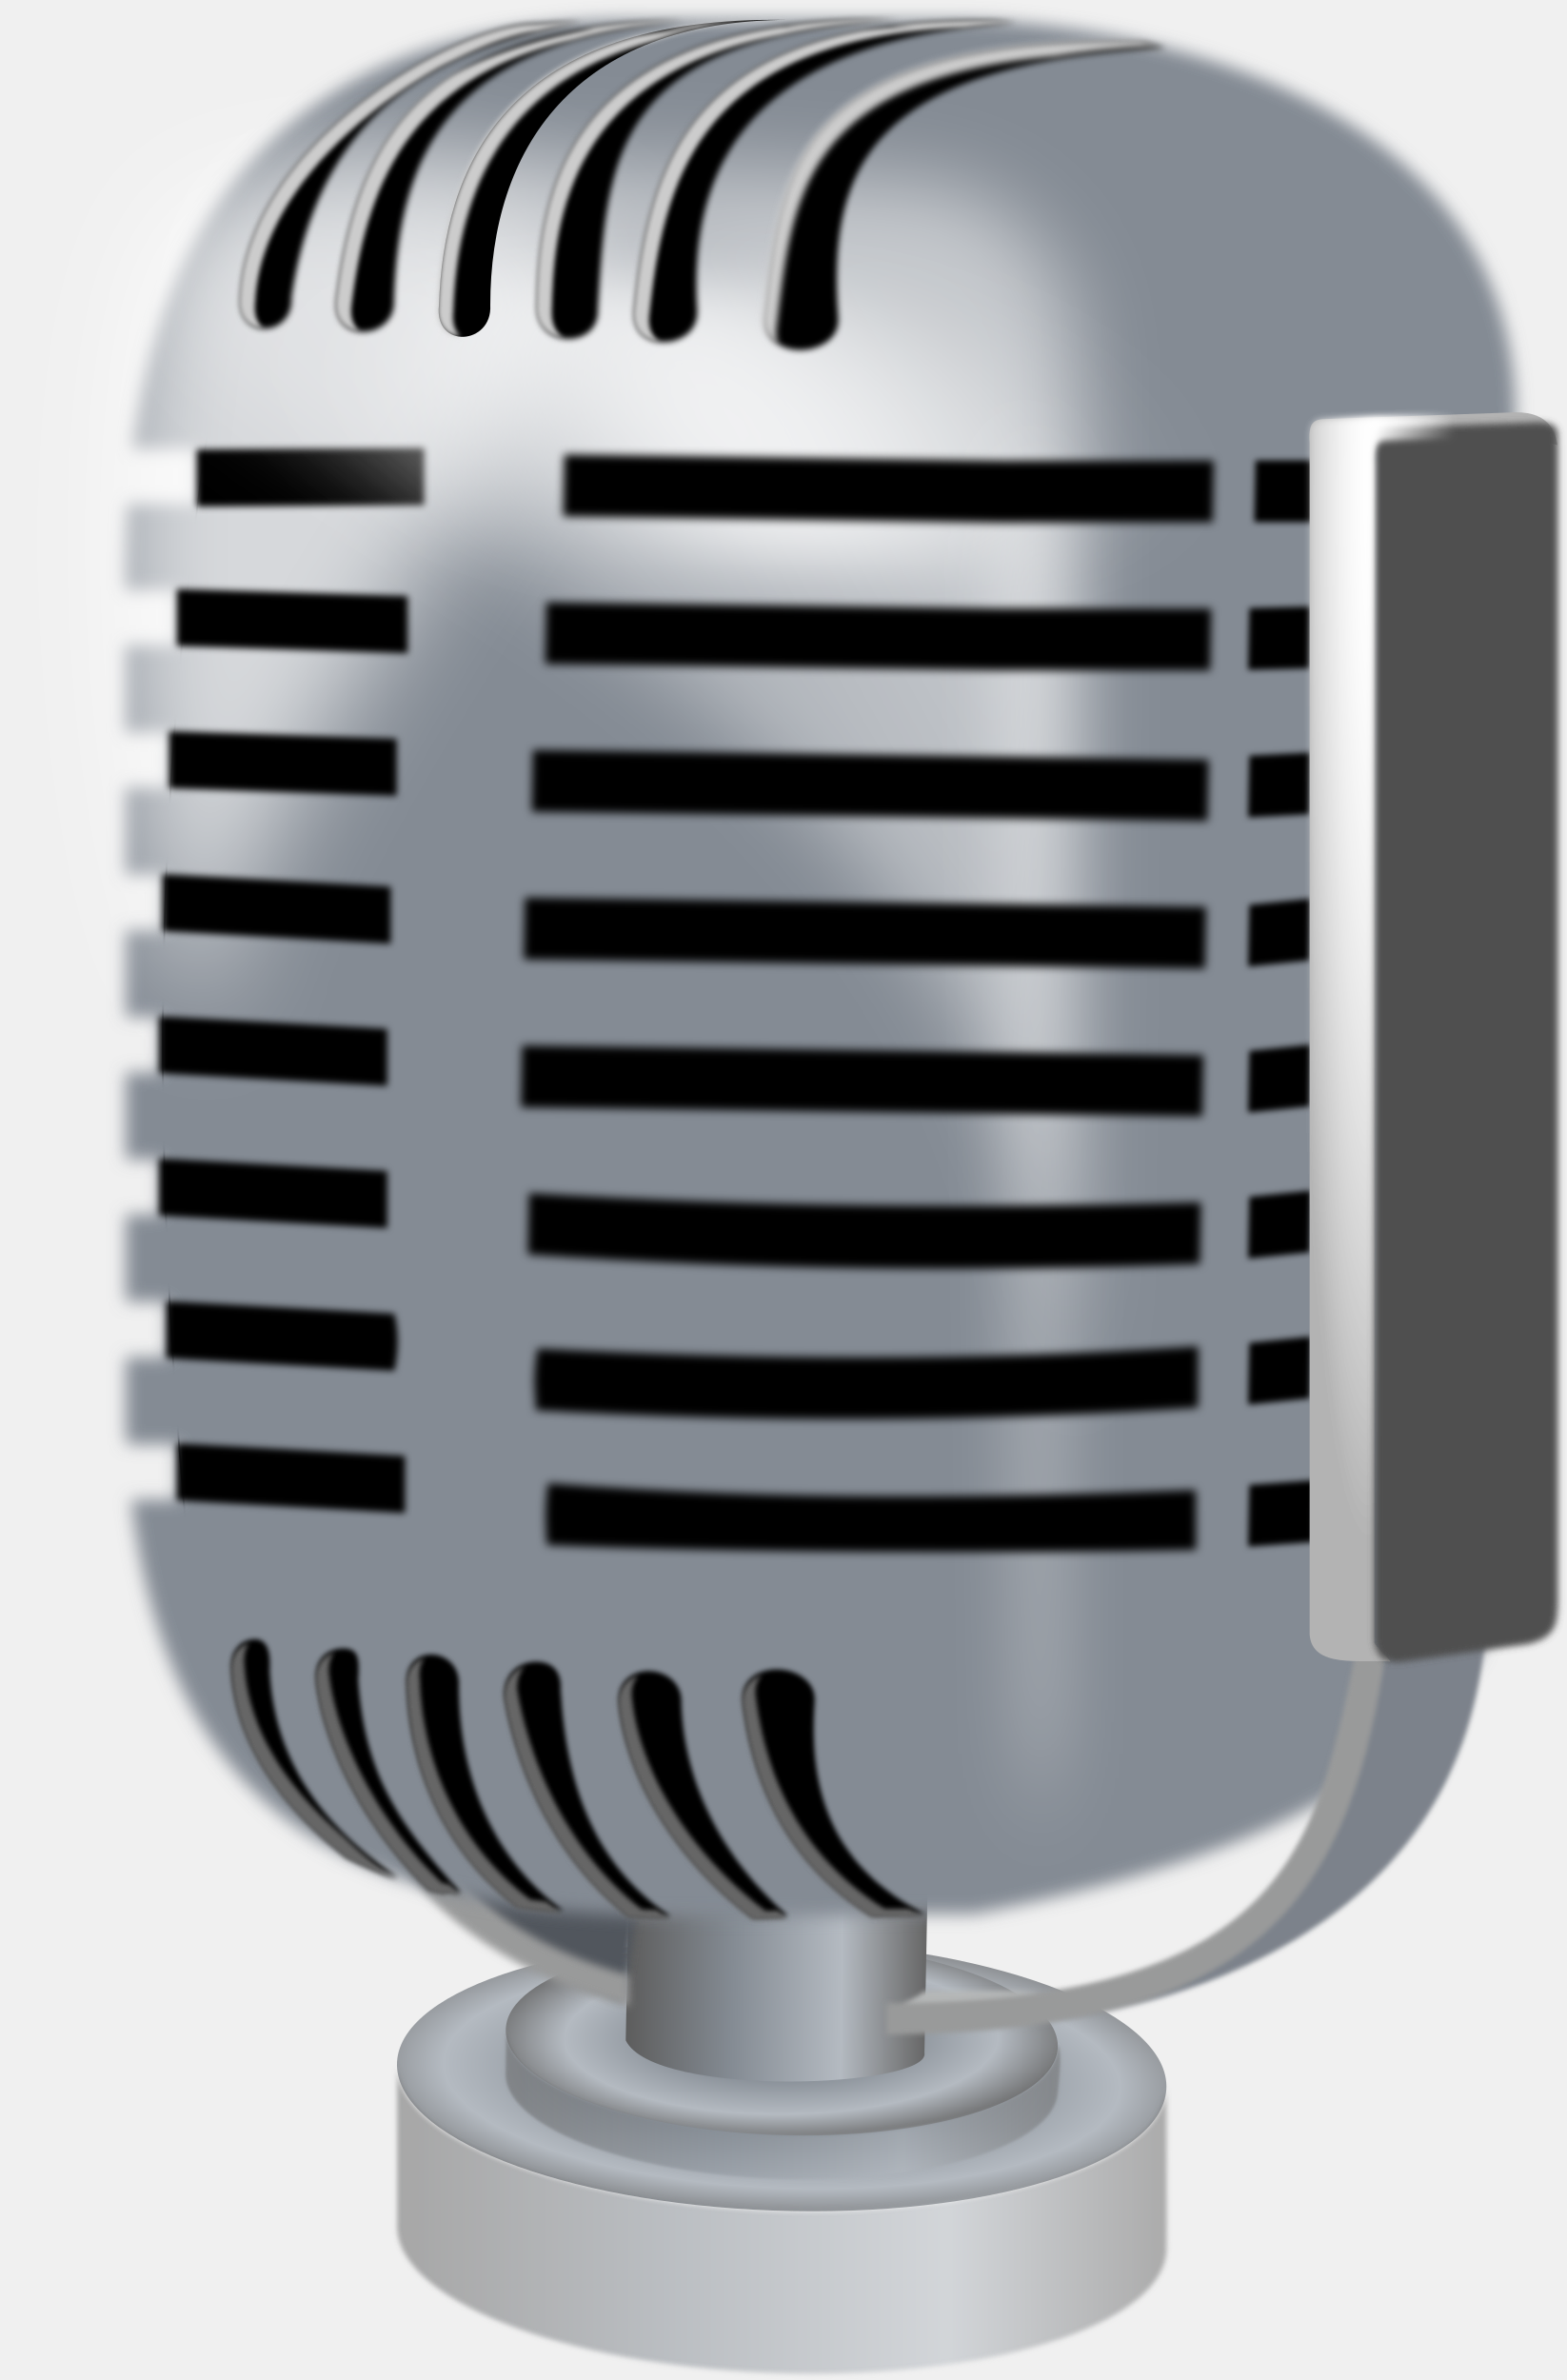
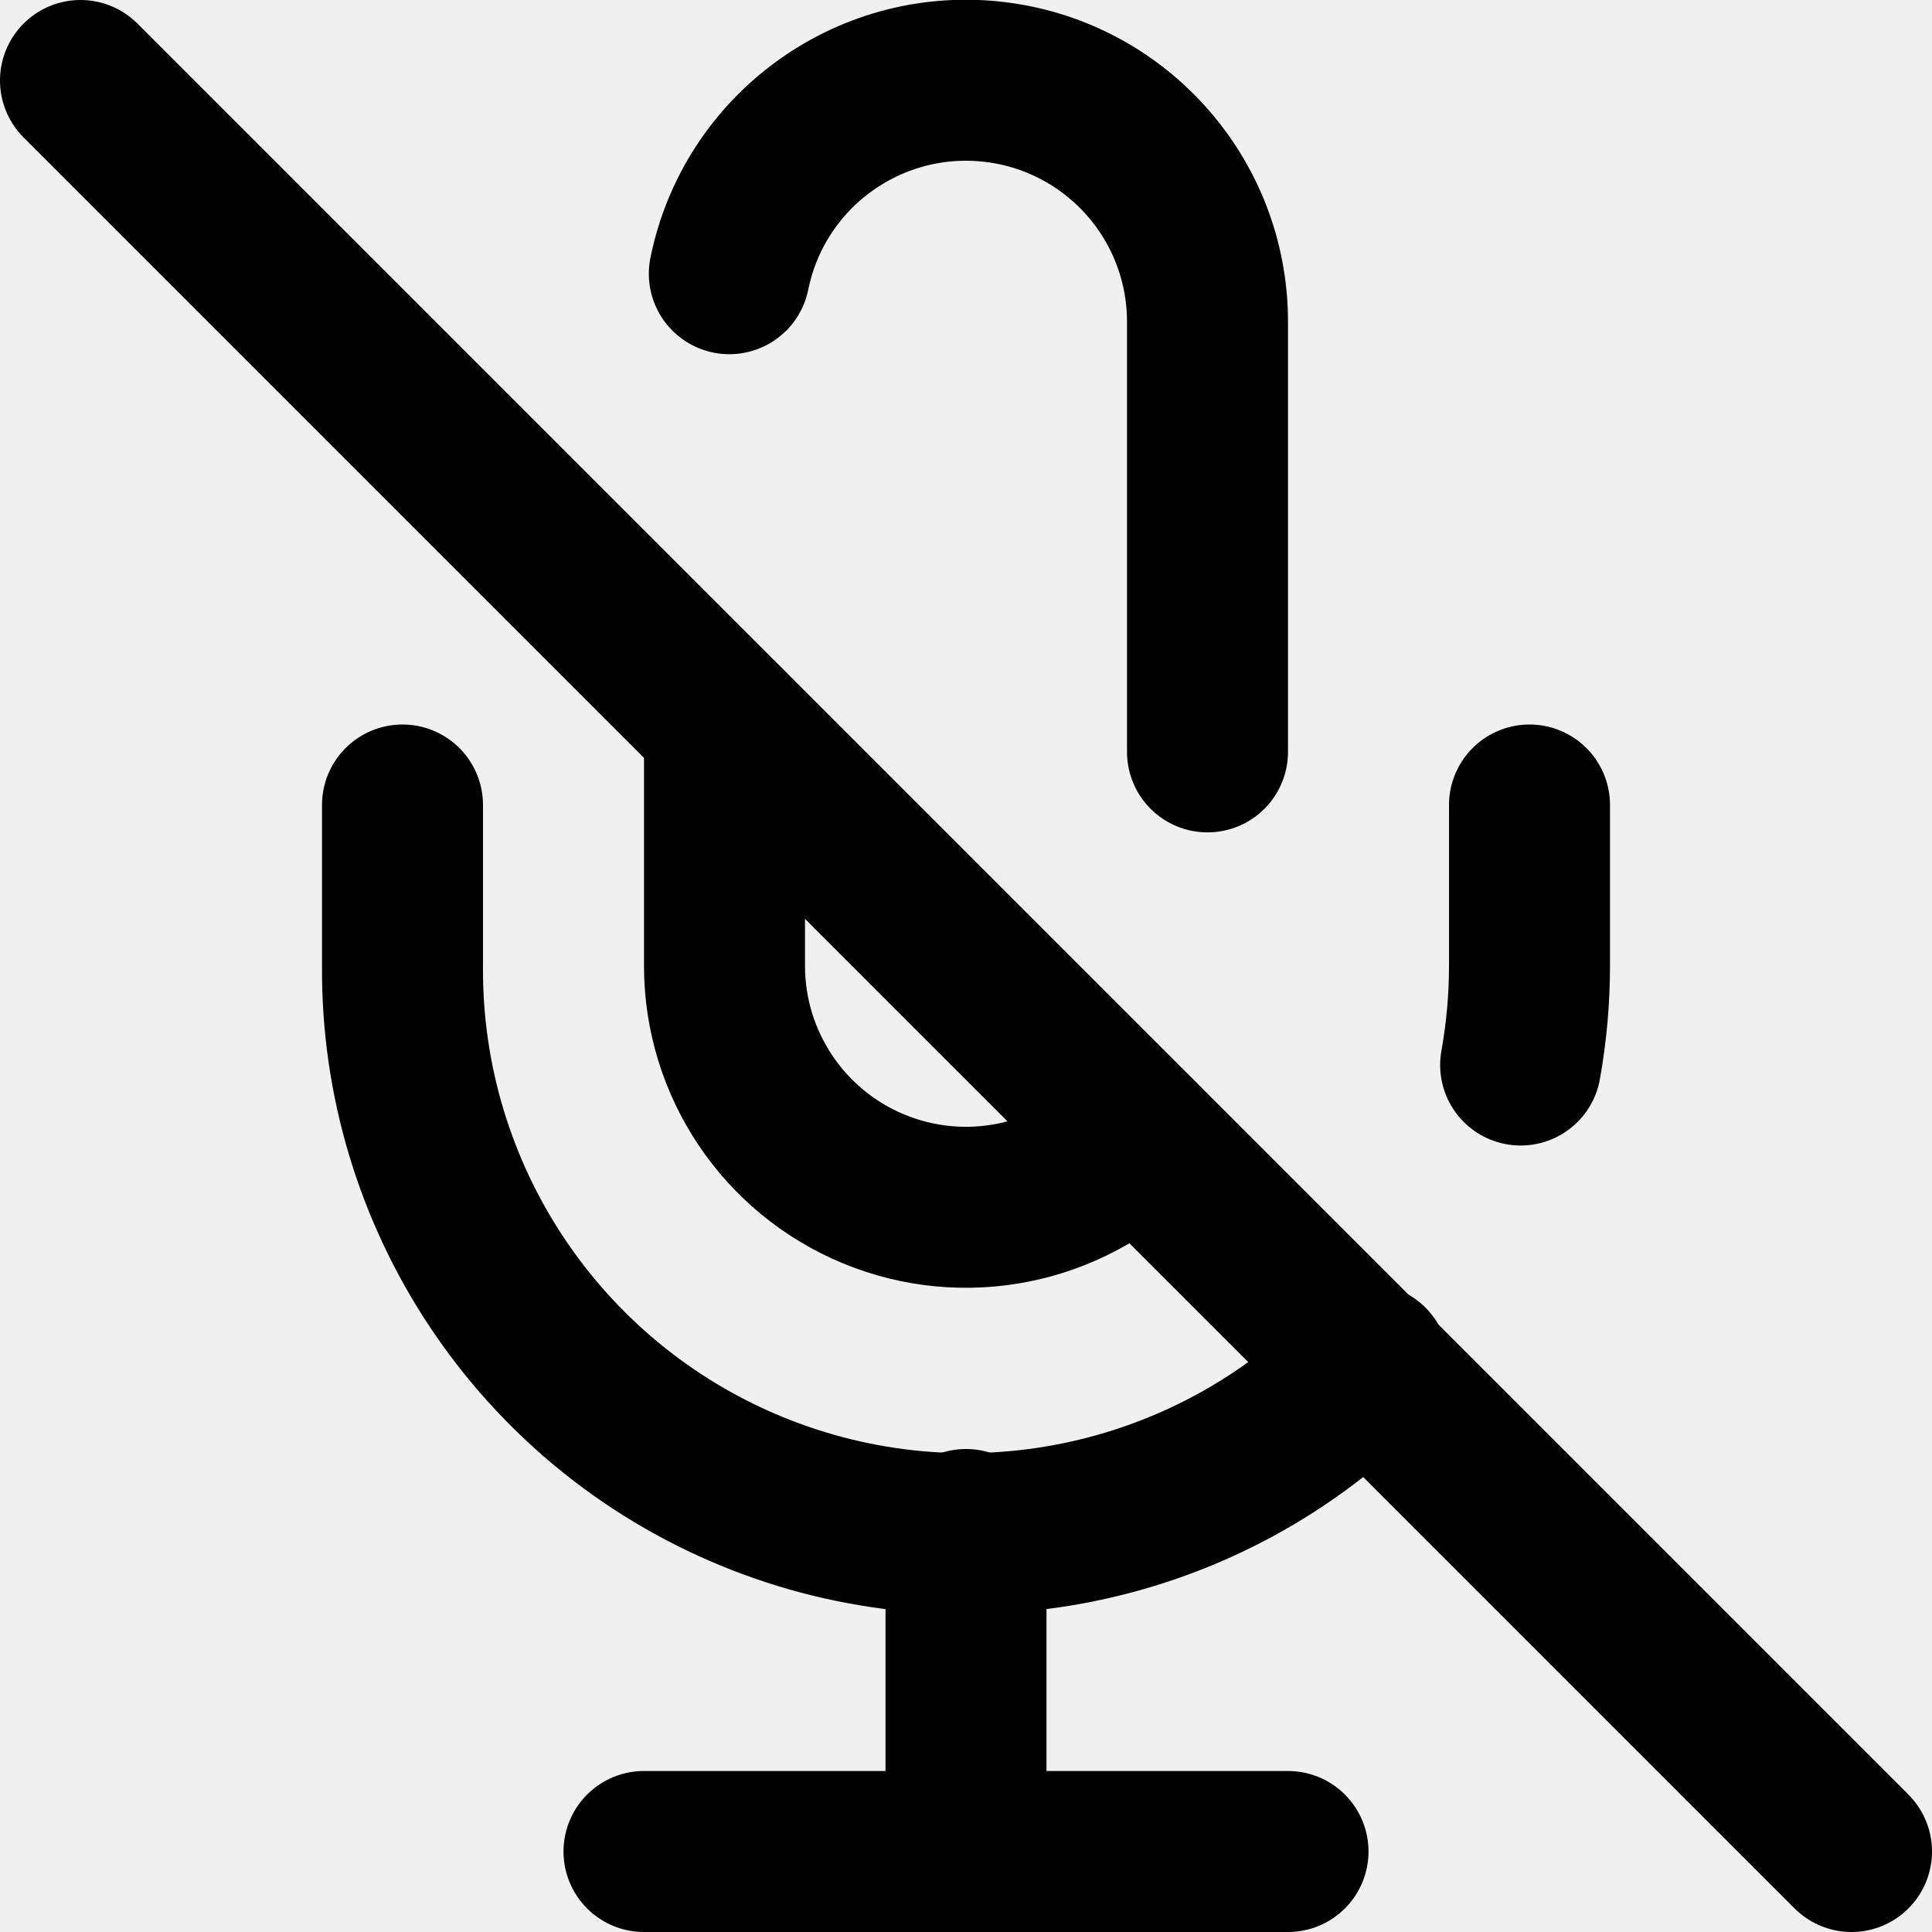
- <svg xmlns="http://www.w3.org/2000/svg" xmlns:xlink="http://www.w3.org/1999/xlink" id="svg2" viewBox="0 0 88.46 134.4" version="1.0">
-   <defs id="defs6">
-     <linearGradient id="linearGradient4383">
-       <stop id="stop4385" stop-color="#5d5d5d" offset="0" />
-       <stop id="stop4391" stop-color="#848b93" offset=".35" />
-       <stop id="stop4393" stop-color="#b4bac1" offset=".716" />
-       <stop id="stop4387" stop-color="#666" offset="1" />
-     </linearGradient>
-     <linearGradient id="linearGradient3984">
-       <stop id="stop3986" stop-color="#fff" offset="0" />
-       <stop id="stop3988" stop-color="#fff" stop-opacity="0" offset="1" />
-     </linearGradient>
-     <filter id="filter3928" y="-.073" width="1.211" height="1.146" x="-.105">
-       <feGaussianBlur id="feGaussianBlur3930" stdDeviation="2.23" />
-     </filter>
-     <filter id="filter3958" y="-.513" width="1.818" height="2.027" x="-.409">
-       <feGaussianBlur id="feGaussianBlur3960" stdDeviation="3.293" />
-     </filter>
-     <filter id="filter3972" y="-.168" width="1.916" height="1.337" x="-.458">
-       <feGaussianBlur id="feGaussianBlur3974" stdDeviation="2.797" />
-     </filter>
-     <filter id="filter4004" y="-.098" width="3.879" height="1.196" x="-1.44">
-       <feGaussianBlur id="feGaussianBlur4006" stdDeviation="1.86" />
-     </filter>
-     <filter id="filter4041">
-       <feGaussianBlur id="feGaussianBlur4043" stdDeviation="0.155" />
-     </filter>
-     <filter id="filter4049">
-       <feGaussianBlur id="feGaussianBlur4051" stdDeviation="0.198" />
-     </filter>
-     <filter id="filter4080">
-       <feGaussianBlur id="feGaussianBlur4082" stdDeviation="0.137" />
-     </filter>
-     <filter id="filter4092" y="-.158" width="1.033" height="1.316" x="-.017">
-       <feGaussianBlur id="feGaussianBlur4094" stdDeviation="0.253" />
-     </filter>
-     <filter id="filter4096" y="-.158" width="1.032" height="1.315" x="-.016">
-       <feGaussianBlur id="feGaussianBlur4098" stdDeviation="0.253" />
-     </filter>
-     <filter id="filter4100" y="-.151" width="1.032" height="1.303" x="-.016">
-       <feGaussianBlur id="feGaussianBlur4102" stdDeviation="0.253" />
-     </filter>
-     <filter id="filter4104" y="-.156" width="1.033" height="1.312" x="-.017">
-       <feGaussianBlur id="feGaussianBlur4106" stdDeviation="0.253" />
-     </filter>
-     <filter id="filter4108" y="-.148" width="1.032" height="1.296" x="-.016">
-       <feGaussianBlur id="feGaussianBlur4110" stdDeviation="0.253" />
-     </filter>
-     <filter id="filter4112" y="-.142" width="1.032" height="1.285" x="-.016">
-       <feGaussianBlur id="feGaussianBlur4114" stdDeviation="0.253" />
-     </filter>
-     <filter id="filter4116" y="-.152" width="1.032" height="1.303" x="-.016">
-       <feGaussianBlur id="feGaussianBlur4118" stdDeviation="0.253" />
-     </filter>
-     <filter id="filter4120" y="-.151" width="1.032" height="1.303" x="-.016">
-       <feGaussianBlur id="feGaussianBlur4122" stdDeviation="0.253" />
-     </filter>
-     <filter id="filter4124" y="-.117" width="1.07" height="1.235" x="-.035">
-       <feGaussianBlur id="feGaussianBlur4126" stdDeviation="0.187" />
-     </filter>
-     <filter id="filter4128" y="-.117" width="1.069" height="1.235" x="-.035">
-       <feGaussianBlur id="feGaussianBlur4130" stdDeviation="0.187" />
-     </filter>
-     <filter id="filter4132" y="-.117" width="1.07" height="1.235" x="-.035">
-       <feGaussianBlur id="feGaussianBlur4134" stdDeviation="0.187" />
-     </filter>
-     <filter id="filter4136" y="-.117" width="1.07" height="1.235" x="-.035">
-       <feGaussianBlur id="feGaussianBlur4138" stdDeviation="0.187" />
-     </filter>
-     <filter id="filter4140" y="-.117" width="1.07" height="1.235" x="-.035">
-       <feGaussianBlur id="feGaussianBlur4142" stdDeviation="0.187" />
-     </filter>
-     <filter id="filter4144" y="-.127" width="1.071" height="1.253" x="-.035">
-       <feGaussianBlur id="feGaussianBlur4146" stdDeviation="0.187" />
-     </filter>
-     <filter id="filter4148" y="-.128" width="1.069" height="1.255" x="-.035">
-       <feGaussianBlur id="feGaussianBlur4150" stdDeviation="0.187" />
-     </filter>
-     <filter id="filter4152" y="-.14" width="1.071" height="1.28" x="-.035">
-       <feGaussianBlur id="feGaussianBlur4154" stdDeviation="0.187" />
-     </filter>
-     <filter id="filter4156">
-       <feGaussianBlur id="feGaussianBlur4158" stdDeviation="0.464" />
-     </filter>
-     <filter id="filter4180">
-       <feGaussianBlur id="feGaussianBlur4182" stdDeviation="0.177" />
-     </filter>
-     <filter id="filter4184">
-       <feGaussianBlur id="feGaussianBlur4186" stdDeviation="0.177" />
-     </filter>
-     <filter id="filter4188">
-       <feGaussianBlur id="feGaussianBlur4190" stdDeviation="0.177" />
-     </filter>
-     <filter id="filter4192">
-       <feGaussianBlur id="feGaussianBlur4194" stdDeviation="0.177" />
-     </filter>
-     <filter id="filter4196">
-       <feGaussianBlur id="feGaussianBlur4198" stdDeviation="0.177" />
-     </filter>
-     <filter id="filter4200" y="-.112" width="1.22" height="1.224" x="-.11">
-       <feGaussianBlur id="feGaussianBlur4202" stdDeviation="0.163" />
-     </filter>
-     <filter id="filter4204" y="-.009" width="1.22" height="1.017" x="-.11">
-       <feGaussianBlur id="feGaussianBlur4206" stdDeviation="0.163" />
-     </filter>
-     <filter id="filter4208" y="-.104" width="1.208" height="1.209" x="-.104">
-       <feGaussianBlur id="feGaussianBlur4210" stdDeviation="0.163" />
-     </filter>
-     <filter id="filter4241">
-       <feGaussianBlur id="feGaussianBlur4243" stdDeviation="0.137" />
-     </filter>
-     <filter id="filter4245">
-       <feGaussianBlur id="feGaussianBlur4247" stdDeviation="0.137" />
-     </filter>
-     <filter id="filter4249">
-       <feGaussianBlur id="feGaussianBlur4251" stdDeviation="0.137" />
-     </filter>
-     <filter id="filter4253">
-       <feGaussianBlur id="feGaussianBlur4255" stdDeviation="0.137" />
-     </filter>
-     <filter id="filter4257">
-       <feGaussianBlur id="feGaussianBlur4259" stdDeviation="0.137" />
-     </filter>
-     <filter id="filter4261">
-       <feGaussianBlur id="feGaussianBlur4263" stdDeviation="0.137" />
-     </filter>
-     <filter id="filter4313">
-       <feGaussianBlur id="feGaussianBlur4315" stdDeviation="0.211" />
-     </filter>
-     <filter id="filter4317">
-       <feGaussianBlur id="feGaussianBlur4319" stdDeviation="0.201" />
-     </filter>
-     <filter id="filter4447">
-       <feGaussianBlur id="feGaussianBlur4449" stdDeviation="0.14" />
-     </filter>
-     <filter id="filter4467">
-       <feGaussianBlur id="feGaussianBlur4469" stdDeviation="0.153" />
-     </filter>
-     <filter id="filter4471">
-       <feGaussianBlur id="feGaussianBlur4473" stdDeviation="0.1" />
-     </filter>
-     <radialGradient id="radialGradient4551" xlink:href="#linearGradient4383" gradientUnits="userSpaceOnUse" cy="100.59" cx="889.11" gradientTransform="matrix(1.2286 .011353 -.0075504 .45337 -202.49 44.889)" r="19.107" />
-     <radialGradient id="radialGradient4553" xlink:href="#linearGradient4383" gradientUnits="userSpaceOnUse" cy="100.59" cx="889.11" gradientTransform="matrix(1.0943 -.043598 .012009 .42743 -85.073 96.356)" r="19.107" />
-     <linearGradient id="linearGradient4559" y2="218.33" xlink:href="#linearGradient3984" gradientUnits="userSpaceOnUse" x2="699.74" y1="218.08" x1="705.89" />
-     <linearGradient id="linearGradient4563" y2="95.764" xlink:href="#linearGradient4383" gradientUnits="userSpaceOnUse" x2="888.29" gradientTransform="translate(-828.42 23.034)" y1="95.764" x1="856.97" />
-     <linearGradient id="linearGradient4565" y2="102.17" xlink:href="#linearGradient4383" gradientUnits="userSpaceOnUse" x2="894.3" gradientTransform="translate(-828.42 23.034)" y1="102.17" x1="850.83" />
-     <linearGradient id="linearGradient4623" y2="86.972" xlink:href="#linearGradient4383" gradientUnits="userSpaceOnUse" x2="880.71" gradientTransform="matrix(.99973 .041433 -.023333 1.7753 -826.15 -77.703)" y1="86.972" x1="863.84" />
-     <radialGradient id="radialGradient2956" xlink:href="#linearGradient3984" gradientUnits="userSpaceOnUse" cy="191.45" cx="721.64" gradientTransform="matrix(-.052525 8.6294 -.64106 -.003902 238.25 -6200)" r="7.006" />
-     <linearGradient id="linearGradient2979" y2="187.86" gradientUnits="userSpaceOnUse" x2="651.96" gradientTransform="translate(-644.02 -139.25)" y1="164" x1="695.68">
-       <stop id="stop3906" stop-color="#fff" offset="0" />
-       <stop id="stop3908" stop-color="#fff" stop-opacity="0" offset="1" />
-     </linearGradient>
-     <filter id="filter3788">
-       <feGaussianBlur id="feGaussianBlur3790" stdDeviation="0.242" />
-     </filter>
-     <filter id="filter3792">
-       <feGaussianBlur id="feGaussianBlur3794" stdDeviation="0.242" />
-     </filter>
-   </defs>
-   <path id="path4418" d="m908.22 100.59a19.107 7.444 0 1 1 -38.215 0 19.107 7.444 0 1 1 38.215 0z" style="color:#000000" fill="url(#radialGradient4551)" transform="matrix(1.1368 .040816 -.060942 1.0246 -960.47 -22.15)" />
-   <path id="path4416" d="m908.22 100.59a19.107 7.444 0 1 1 -38.215 0 19.107 7.444 0 1 1 38.215 0z" style="color:#000000" fill="url(#radialGradient4553)" transform="matrix(.81547 .029279 -.043716 .73494 -676.5 15.134)" />
-   <path id="rect4380" d="m35.497 106.98 16.887-0.622-0.179 9.562c0.379 1.962-15.278 2.606-16.869-0.699l0.162-8.24z" style="color:#000000" fill="url(#linearGradient4623)" />
-   <path id="path4631" filter="url(#filter3792)" d="m26.793 101.86c-7.259-7.093-5.993-13.295-6.015-18.966-0.909 7.705-1.215 24.372 14.454 30.118l0.816-5.58c-4.181-1.75-6.859-3.872-9.256-5.573z" style="color:#000000" fill="#51565d" />
-   <path id="path4633" filter="url(#filter3788)" d="m35.519 111.55c-22.364-6.324-7.955-28.753-12.195-21.582l-5.264 0.79c0.123-2.391-2.829 17.141 17.459 22.547v-1.755z" style="color:#000000" fill="#999a9a" />
-   <path id="path2837" style="color:#000000" d="m32.297 22.485c-3.687 23.869-3.308 44.156-1.423 64.756" stroke="#000" stroke-width=".1" fill="none" />
-   <path id="path2839" style="color:#000000" d="m24.754 22.485c-3.687 23.869-3.308 44.156-1.423 64.756" stroke="#000" stroke-width=".1" fill="none" />
-   <path id="path2878" style="color:#000000" d="m12.016 22.485c-3.686 23.869-3.308 44.156-1.423 64.756" stroke="#000" stroke-width=".1" fill="none" />
-   <path id="rect2808" filter="url(#filter4156)" d="m34.663 1.121c-8.765 0.229-24.409 2.664-27.156 24.219h3.649v3.125h-3.93c-0.08 1.232-0.125 2.499-0.125 3.844v1h2.938v3.125h-2.938v4.906h2.5v3.125h-2.5v4.906h2.125v3.156h-2.125v4.906h1.938v3.125h-1.938v4.906h1.938v3.125h-1.938v4.906h2.344v3.156h-2.344v4.156c0.012 0.26 0.048 0.495 0.062 0.75h2.875v3.125h-2.625c3.261 27.83 26.968 23.132 47.562 23.406 14.41-2.755 31.029-8.231 30.594-23.656v-60.969c0.001-19.031-23.473-22.342-31.593-22.342h-17.5c-0.56 0-1.17-0.017-1.812 0z" style="color:#000000" fill="#848b94" />
-   <path id="path3962" opacity=".665" style="color:#000000" d="m694.56 209.03c-2.878 0-5.211-9.221-5.211-20.596s2.414-20.037 5.211-20.596c8.891-2.822 25.46 1.816 22.75 5.5-6.07 8.251-28.842 33.315-22.75 35.693z" transform="matrix(.99846 -.063364 .055534 1.1392 -691.92 -135.84)" filter="url(#filter3972)" fill="#fff" />
-   <g id="g4275" stroke="#000" stroke-width=".1" transform="translate(-644.02 -139.25)">
-     <path id="rect2926" filter="url(#filter4152)" style="color:#000000" d="m655.18 164.68 12.748-0.082v3.125l-12.748 0.082v-3.125z" />
-     <path id="rect2942" filter="url(#filter4148)" style="color:#000000" d="m654.06 172.56 12.931 0.399v3.125l-12.931-0.399v-3.125z" />
-     <path id="rect2944" filter="url(#filter4144)" style="color:#000000" d="m653.62 180.59 12.751 0.426v3.125l-12.751-0.426v-3.125z" />
-     <path id="rect2946" filter="url(#filter4140)" style="color:#000000" d="m653.25 188.66 12.779 0.704v3.125l-12.779-0.704v-3.125z" />
-     <path id="path2965" filter="url(#filter4136)" style="color:#000000" d="m653.06 196.69 12.779 0.704v3.125l-12.779-0.704v-3.125z" />
-     <path id="path2967" filter="url(#filter4132)" style="color:#000000" d="m653.06 204.72 12.779 0.704v3.125l-12.779-0.704v-3.125z" />
-     <path id="path2969" filter="url(#filter4128)" style="color:#000000" d="m653.47 212.78 12.779 0.704c0.251 1.042 0.218 2.083 0 3.125l-12.779-0.704v-3.125z" />
-     <path id="path2971" filter="url(#filter4124)" style="color:#000000" d="m654.06 220.81 12.779 0.704v3.125l-12.779-0.704v-3.125z" />
-   </g>
-   <g id="g4212" transform="translate(-644.02 -139.25)">
-     <path id="path3011" filter="url(#filter4204)" style="color:#000000" d="m714.57 215.08 3.48-0.354-0.071 3.486-3.48 0.354 0.071-3.486h0zm0-8.245 3.48-0.354-0.071 3.486-3.48 0.354 0.071-3.486h0zm0-8.245 3.48-0.354-0.071 3.486-3.48 0.354 0.071-3.486h0zm0-8.245 3.48-0.354-0.071 3.486-3.48 0.354 0.071-3.486h0zm0-8.422 3.48-0.177-0.071 3.486-3.48 0.177 0.071-3.486h0zm0-8.334 3.48-0.088-0.071 3.486-3.48 0.088 0.071-3.486h0z" />
-     <path id="rect2998" filter="url(#filter4200)" style="color:#000000" d="m714.92 165.25h3.48l-0.071 3.486h-3.48l0.071-3.486z" />
-     <path id="path3013" filter="url(#filter4208)" style="color:#000000" d="m714.57 223.1 3.696-0.265-0.071 3.486-3.696 0.265 0.071-3.486h0z" />
-   </g>
-   <g id="g4442" filter="url(#filter4447)" transform="translate(-828.42 23.034)">
-     <path id="path4438" d="m878.42 90.235c0.504-0.024 1.003-0.148 1.459-0.363 0.263-0.124 0.511-0.278 0.739-0.457l5.297-0.013 1.332 0.114c-1.204 0.25-2.421 0.437-3.645 0.563-1.721 0.176-3.454 0.228-5.182 0.156" stroke-width="1px" fill="#b5b7b7" />
-     <path id="path4434" d="m903.59 80.717c-5.028 8.816-11.349 9.159-16.829 10.613 7.684-1.068 23.888-4.985 25.486-21.597l-5.605 0.62c-0.636 4.487-2.012 7.615-3.052 10.364z" style="color:#000000" fill="#7b828b" />
-     <path id="rect4431" d="m878.48 90.093c23.397-0.121 24.273-9.627 26.583-20.179l1.579 0.439c-2.053 14.48-7.874 21.401-28.162 21.495v-1.755z" style="color:#000000" fill="#999a9a" />
-   </g>
-   <path id="path2993" d="m85.569 23.284-10.333 0.366c-0.793 0.038-1.395-0.112-1.281 1.343v67.291c0.118 1.951 2.876 1.425 4.567 1.544-0.06-0.143-0.876-0.903-0.91-1.064v-66.556c-0.084-1.439 0.383-1.305 0.969-1.343l7.423-0.259 1.95 0.53c-0.102-0.573-0.34-1.878-2.383-1.852z" style="color:#000000" fill="#b3b3b3" />
-   <path id="path3042" filter="url(#filter4245)" style="color:#000000" d="m14.163 92.59c-0.651 0.117-1.191 0.71-1.062 1.812 0.313 4.525 3.477 8.062 6.5 10.406 0.927 0.46 1.877 0.872 2.875 1.219-2.979-2.039-6.956-5.52-7.25-11.688 0.075-1.27-0.225-1.9-1.062-1.75z" />
-   <path id="path3040" filter="url(#filter4241)" style="color:#000000" d="m19.445 93.09c-0.857-0.033-1.709 0.552-1.562 1.812 0.491 4.015 3.143 8.74 6.375 11.75 1.711 0.435 0.22-0.136 1.781 0.25-3.874-4.265-5.441-6.998-5.812-12 0.067-1.129 0.075-1.78-0.781-1.812v0z" />
-   <path id="path3038" filter="url(#filter4249)" style="color:#000000" d="m24.413 93.434c-0.778-0.033-1.553 0.521-1.406 1.781 0.152 4.485 2.068 9.225 6.219 12.375 0.978 0.146 1.551 0.22 2.562 0.312-3.992-2.976-5.875-7.594-5.875-12.688 0.067-1.129-0.722-1.748-1.5-1.781z" />
-   <path id="path3036" filter="url(#filter4253)" style="color:#000000" d="m30.226 93.84c-0.88 0.014-1.771 0.646-1.719 1.906 0.512 3.057 2.257 8.673 7.031 12.406 0.761 0.031 1.54 0.049 2.312 0.062-4.422-2.982-5.888-7.621-6.188-12.781 0.067-1.129-0.558-1.608-1.438-1.594z" />
-   <path id="path3034" filter="url(#filter4261)" style="color:#000000" d="m43.945 94.277c-1.06-0.033-2.115 0.552-1.969 1.812 0.557 4.554 2.542 9.09 7.281 12.031 1.333-0.023 1.647-0.025 2.969-0.031-5.086-2.596-6.606-6.701-6.219-12 0.067-1.129-1.003-1.78-2.062-1.812v-0z" />
-   <path id="path3028" filter="url(#filter4257)" style="color:#000000" d="m36.695 94.371c-0.927-0.033-1.847 0.552-1.719 1.812 0.458 4.281 3.325 8.856 7.562 12.062 1.08-0.005 0.85-0.045 1.938-0.062-3.432-3.012-5.849-7.197-6-12 0.058-1.129-0.855-1.78-1.781-1.812z" />
-   <path id="rect3901" opacity=".524" style="color:#000000" d="m20.069 7.875 30.75 2.25c5.54 0 10 4.46 10 10v61.25c-2.777-45.791-49.981-53.872-50.75-63.5 0-5.54 4.46-10 10-10z" filter="url(#filter3928)" fill="url(#linearGradient2979)" />
-   <path id="path3932" opacity=".801" style="color:#000000" d="m705.5 170a6.5 10.5 0 1 1 -13 0 6.5 10.5 0 1 1 13 0z" transform="matrix(.70821 -.97011 1.2267 .56009 -662.35 606.76)" filter="url(#filter3958)" fill="#fff" />
-   <path id="rect2973" filter="url(#filter4196)" style="color:#000000" d="m65.818 2.695c-16.644 0.901-19.106 6.669-18.478 15.276 0.134 2.257-4.318 2.521-4.025 0 0.951-7.773 1.237-15.811 21.308-15.566" />
-   <path id="path2976" filter="url(#filter4192)" style="color:#000000" d="m57.395 1.277c-14.553 0.901-18.569 7.641-18.02 16.247 0.117 2.257-3.776 2.521-3.52 0 0.832-7.773 2.725-16.582 20.275-16.337" />
-   <path id="path2978" filter="url(#filter4188)" style="color:#000000" d="m50.781 1.121c-16.213 0.901-16.515 7.709-17.015 16.316 0.134 2.257-3.506 2.333-3.4-0.188 0.137-4.846 0.52-16.161 19.316-16.128" />
-   <path id="path2980" style="color:#000000" d="m44.61 1.121c-12.27 0-16.923 7.376-16.923 16.108 0.134 2.257-3.193 2.521-2.9 0 0.263-7.773 3.695-16.108 18.91-16.108" />
-   <path id="path2982" filter="url(#filter4184)" style="color:#000000" d="m39.661 1.121c-14.244 0.816-17.125 7.397-17.415 15.82 0.134 2.257-3.506 2.521-3.213 0 0.951-7.773 3.997-15.642 19.527-15.751" />
-   <path id="path2984" filter="url(#filter4180)" style="color:#000000" d="m32.829 1.226c-7.658 1.476-14.734 4.604-16.371 15.568 0.134 2.257-3.131 2.458-2.838-0.063 0.416-8.582 12.215-15.396 16.603-15.354" />
-   <path id="rect3977" style="color:#000000" d="m700.64 195.87 2.854 1.241 0.248 44.418h-2.357l-0.744-45.659z" transform="matrix(1 0 0 1.6148 -644.02 -289.6)" filter="url(#filter4004)" fill="url(#linearGradient4559)" />
-   <g id="g4265" transform="translate(-644.02 -139.25)">
-     <path id="rect2813" filter="url(#filter4104)" style="color:#000000" d="m674.96 223.01c-0.216 1.75-0.095 2.49-0.059 3.486 9.71 0.425 26.591 0.495 36.665 0.271l-0.012-3.38c-11.256 0.435-23.083 0.655-36.594-0.378h0z" />
-     <path id="path2890" filter="url(#filter4100)" style="color:#000000" d="m674.11 181.6-0.062 3.486 38.16 0.52 0.062-3.459-38.16-0.548z" />
-     <path id="path2888" filter="url(#filter4120)" style="color:#000000" d="m673.66 189.94-0.062 3.486 38.47 0.521 0.062-3.486-38.47-0.521z" />
-     <path id="path2886" filter="url(#filter4116)" style="color:#000000" d="m673.5 198.29-0.062 3.486 38.478 0.515 0.062-3.459-38.478-0.542z" />
-     <path id="path2884" filter="url(#filter4112)" style="color:#000000" d="m673.89 206.63-0.062 3.459c12.809 0.869 25.139 0.999 37.948 0.54l0.062-3.486c-12.809 0.371-25.139 0.254-37.948-0.513z" />
-     <path id="path2882" filter="url(#filter4108)" style="color:#000000" d="m674.37 215.4c-0.326 2.158-0.075 2.353-0.1 3.487 12.754 0.697 24.858 0.665 37.408-0.152l0.01-3.46c-12.65 0.861-24.781 0.772-37.443 0.125l0.125 0z" />
-     <path id="path2892" filter="url(#filter4096)" style="color:#000000" d="m674.87 173.26-0.062 3.486 25.261 0.346 12.288 0.012 0.062-3.486-12.148-0.01-25.401-0.348v0z" />
-     <path id="path2894" filter="url(#filter4092)" style="color:#000000" d="m675.88 164.92-0.062 3.486 24.656 0.355 12.03-0.022 0.062-3.486-11.841 0.02-24.845-0.353z" />
-   </g>
-   <path id="path4053" filter="url(#filter4080)" d="m14.057 92.797c-0.621 0.144-1.124 0.717-1 1.781 0.313 4.525 3.477 8.062 6.5 10.406 0.927 0.46 1.877 0.872 2.875 1.219-0.943-0.646-1.974-1.463-2.969-2.438-2.737-2.325-5.373-5.591-5.656-9.688-0.064-0.551 0.05-0.981 0.25-1.281zm4.812 0.531c-0.639 0.182-1.147 0.756-1.031 1.75 0.427 3.493 2.499 7.498 5.156 10.469 0.015 0.017 0.016 0.046 0.031 0.062 0.048 0.033 0.109 0.061 0.156 0.094-0.031-0.011-0.062-0.02-0.094-0.031 0.364 0.401 0.742 0.8 1.125 1.156 1.711 0.435 0.22-0.136 1.781 0.25-0.21-0.232-0.397-0.433-0.594-0.656-0.131-0.027-0.197-0.033-0.438-0.094-3.232-3.01-5.884-7.735-6.375-11.75-0.062-0.537 0.058-0.954 0.281-1.25zm5.094 0.312c-0.612 0.153-1.12 0.719-1 1.75 0.152 4.485 2.068 9.225 6.219 12.375 0.978 0.146 1.551 0.22 2.562 0.312-0.303-0.226-0.596-0.443-0.875-0.688-0.291-0.039-0.579-0.072-0.938-0.125-4.151-3.15-6.067-7.89-6.219-12.375-0.064-0.547 0.042-0.959 0.25-1.25zm5.656 0.469c-0.663 0.218-1.198 0.82-1.156 1.812 0.512 3.057 2.257 8.673 7.031 12.406 0.761 0.031 1.54 0.049 2.312 0.062-0.252-0.17-0.486-0.351-0.719-0.531-0.281-0.008-0.566-0.02-0.844-0.031-4.774-3.733-6.52-9.35-7.031-12.406-0.024-0.567 0.134-0.999 0.406-1.312zm13.406 0.469c-0.688 0.231-1.199 0.785-1.094 1.688 0.557 4.554 2.542 9.09 7.281 12.031 1.333-0.023 1.647-0.026 2.969-0.031-0.305-0.156-0.595-0.302-0.875-0.469-0.374 0.004-0.741-0.01-1.344 0-4.739-2.942-6.724-7.478-7.281-12.031-0.059-0.51 0.089-0.895 0.344-1.188zm-7.062 0.062c-0.644 0.21-1.127 0.774-1.031 1.719 0.458 4.281 3.325 8.856 7.562 12.062 1.08-0.005 0.85-0.045 1.938-0.062-0.171-0.15-0.335-0.313-0.5-0.469-0.171 0.008-0.304 0.029-0.688 0.031-4.238-3.207-7.105-7.782-7.562-12.062-0.054-0.531 0.104-0.923 0.344-1.219-0.019 0.006-0.044-0.006-0.062 0z" style="color:#000000" fill="#666" />
-   <path id="path4008" filter="url(#filter4049)" d="m64.375 2.281c-20.071-0.245-20.362 7.789-21.312 15.562-0.093 0.8 0.311 1.298 0.875 1.562-0.093-0.23-0.13-0.497-0.094-0.812 0.854-6.979 1.169-14.186 15.75-15.406 1.757-0.294 3.754-0.503 6-0.625l-1.219-0.281z" style="color:#000000" fill="#ccc" />
-   <path id="path4014" filter="url(#filter4041)" d="m39.595 1.106-1.125 0.062c-2.126 0.015-4.004 0.183-5.688 0.469l0.844-0.062c-2.786 0.537-5.508 1.292-7.906 2.562-0.032 0.02-0.062 0.042-0.094 0.062-0.041 0.022-0.084 0.04-0.125 0.062-4.588 3.025-5.946 7.871-6.531 12.656-0.134 1.15 0.547 1.715 1.312 1.781-0.316-0.293-0.513-0.752-0.437-1.406 0.787-6.434 2.991-12.921 12.531-15.032 2.008-0.589 4.378-0.993 7.219-1.156zm4.031 0c-2.263 0-4.262 0.191-6.031 0.531 0.573-0.028 1.139-0.089 1.75-0.094-1.231 0.102-2.35 0.277-3.406 0.469-8.749 2.366-11.007 8.979-11.219 15.219-0.14 1.208 0.544 1.765 1.281 1.781-0.308-0.29-0.485-0.759-0.406-1.438 0.211-6.216 2.456-12.799 11.125-15.188 0.13-0.05 0.273-0.078 0.406-0.125 2.082-0.738 4.523-1.156 7.406-1.156h-0.906zm5.969 0c-1.932-0.003-3.656 0.127-5.219 0.344 0.042-0 0.083 0 0.125 0h0.906c-0.486 0-0.944 0.04-1.406 0.062-13.269 2.017-13.597 11.411-13.719 15.719-0.048 1.159 0.694 1.743 1.5 1.844-0.387-0.308-0.654-0.801-0.625-1.5 0.119-4.23 0.431-13.354 13-15.594 0.032-0.007 0.061-0.024 0.094-0.031 1.814-0.412 3.911-0.703 6.438-0.844h-1.094zm4.844 0.062c-1.506 0.028-2.89 0.116-4.156 0.281 0.064-0 0.123-0 0.188 0h1.125c-1.002 0.056-1.928 0.15-2.812 0.25-0.01 0.002-0.021-0.002-0.031 0-10.826 2.018-12.271 9.287-12.969 15.812-0.116 1.146 0.61 1.712 1.438 1.781-0.383-0.289-0.632-0.751-0.562-1.438 0.791-7.392 2.552-15.722 17.812-16.312 0.907-0.117 1.839-0.219 2.844-0.281l-1.25-0.094c-0.548-0.008-1.107-0.01-1.625 0zm-21.688 0.062-2.594 0.125c-4.388-0.042-16.209 6.793-16.625 15.375-0.142 1.225 0.571 1.797 1.312 1.812-0.317-0.295-0.519-0.771-0.438-1.469 0.25-5.161 4.629-9.665 9.031-12.438 0.402-0.253 0.788-0.496 1.188-0.719 0.416-0.233 0.844-0.427 1.25-0.625 1.699-0.829 3.261-1.389 4.469-1.531 0.788-0.199 1.599-0.376 2.406-0.531z" style="color:#000000" fill="#ccc" />
-   <path id="path4295" filter="url(#filter4313)" d="m85.569 23.284-10.333 0.366c-0.793 0.038-1.395-0.112-1.281 1.343v67.291c0.118 1.951 2.876 1.425 4.567 1.544-0.06-0.143-0.876-0.903-0.91-1.064v-66.556c-0.084-1.439 0.383-1.305 0.969-1.343l7.423-0.259 1.95 0.53c-0.102-0.573-0.34-1.878-2.383-1.852z" style="color:#000000" fill="url(#radialGradient2956)" />
-   <path id="rect2990" filter="url(#filter4317)" d="m78.569 24.144 8.22-0.29c1.511-0.026 1.108 0.746 1.184 1.319v65.37c-0.075 0.911 0.086 1.889-1.712 2.303l-6.8 0.959c-1.456 0.24-1.705-0.378-1.849-1.069v-67.243c-0.084-1.454 0.372-1.311 0.958-1.349z" style="color:#000000" fill="#505050" />
-   <path id="path4420" opacity=".5" style="color:#000000" d="m28.588 114.54c-0.026 0.359-0.011 2.068-0.034 2.459-0.18 3.022 6.676 5.722 15.281 6.031 8.605 0.309 15.727-1.885 15.906-4.906 0.028-0.465 0.286-2.218 0.001-2.66 0.071 3.474-8.416 5.397-15.907 5.097-7.216-0.289-15.279-2.471-15.247-6.021h0z" filter="url(#filter4471)" fill="url(#linearGradient4563)" />
-   <path id="path4425" opacity=".5" style="color:#000000" d="m22.429 125.56c-0.251 4.212 9.254 8.007 21.25 8.438 11.996 0.431 21.937-2.663 22.188-6.875 0.035-0.592-0.003-8.637-0.003-9.577 0.261 5.068-11.59 7.679-22.184 7.298-10.309-0.37-21.478-3.632-21.264-8.477 0.02 1.075 0.016 8.117 0.013 9.193h0-0z" filter="url(#filter4467)" fill="url(#linearGradient4565)" />
-   <path id="path3006" filter="url(#filter4313)" d="m85.569 23.284-10.333 0.366c-0.793 0.038-1.395-0.112-1.281 1.343v67.291c0.118 1.951 2.876 1.425 4.567 1.544-0.06-0.143-0.876-0.903-0.91-1.064v-66.556c-0.084-1.439 0.383-1.305 0.969-1.343l7.423-0.259 1.95 0.53c-0.102-0.573-0.34-1.878-2.383-1.852z" style="color:#000000" fill="url(#radialGradient2956)" />
+ <svg xmlns="http://www.w3.org/2000/svg" viewBox="0 0 24 24" fill="none" stroke="currentColor" stroke-width="2" stroke-linecap="round" stroke-linejoin="round" class="feather feather-mic-off">
+   <line x1="1" y1="1" x2="23" y2="23" />
+   <path d="M9 9v3a3 3 0 0 0 5.12 2.12M15 9.34V4a3 3 0 0 0-5.94-.6" />
+   <path d="M17 16.95A7 7 0 0 1 5 12v-2m14 0v2a7 7 0 0 1-.11 1.23" />
+   <line x1="12" y1="19" x2="12" y2="23" />
+   <line x1="8" y1="23" x2="16" y2="23" />
</svg>
